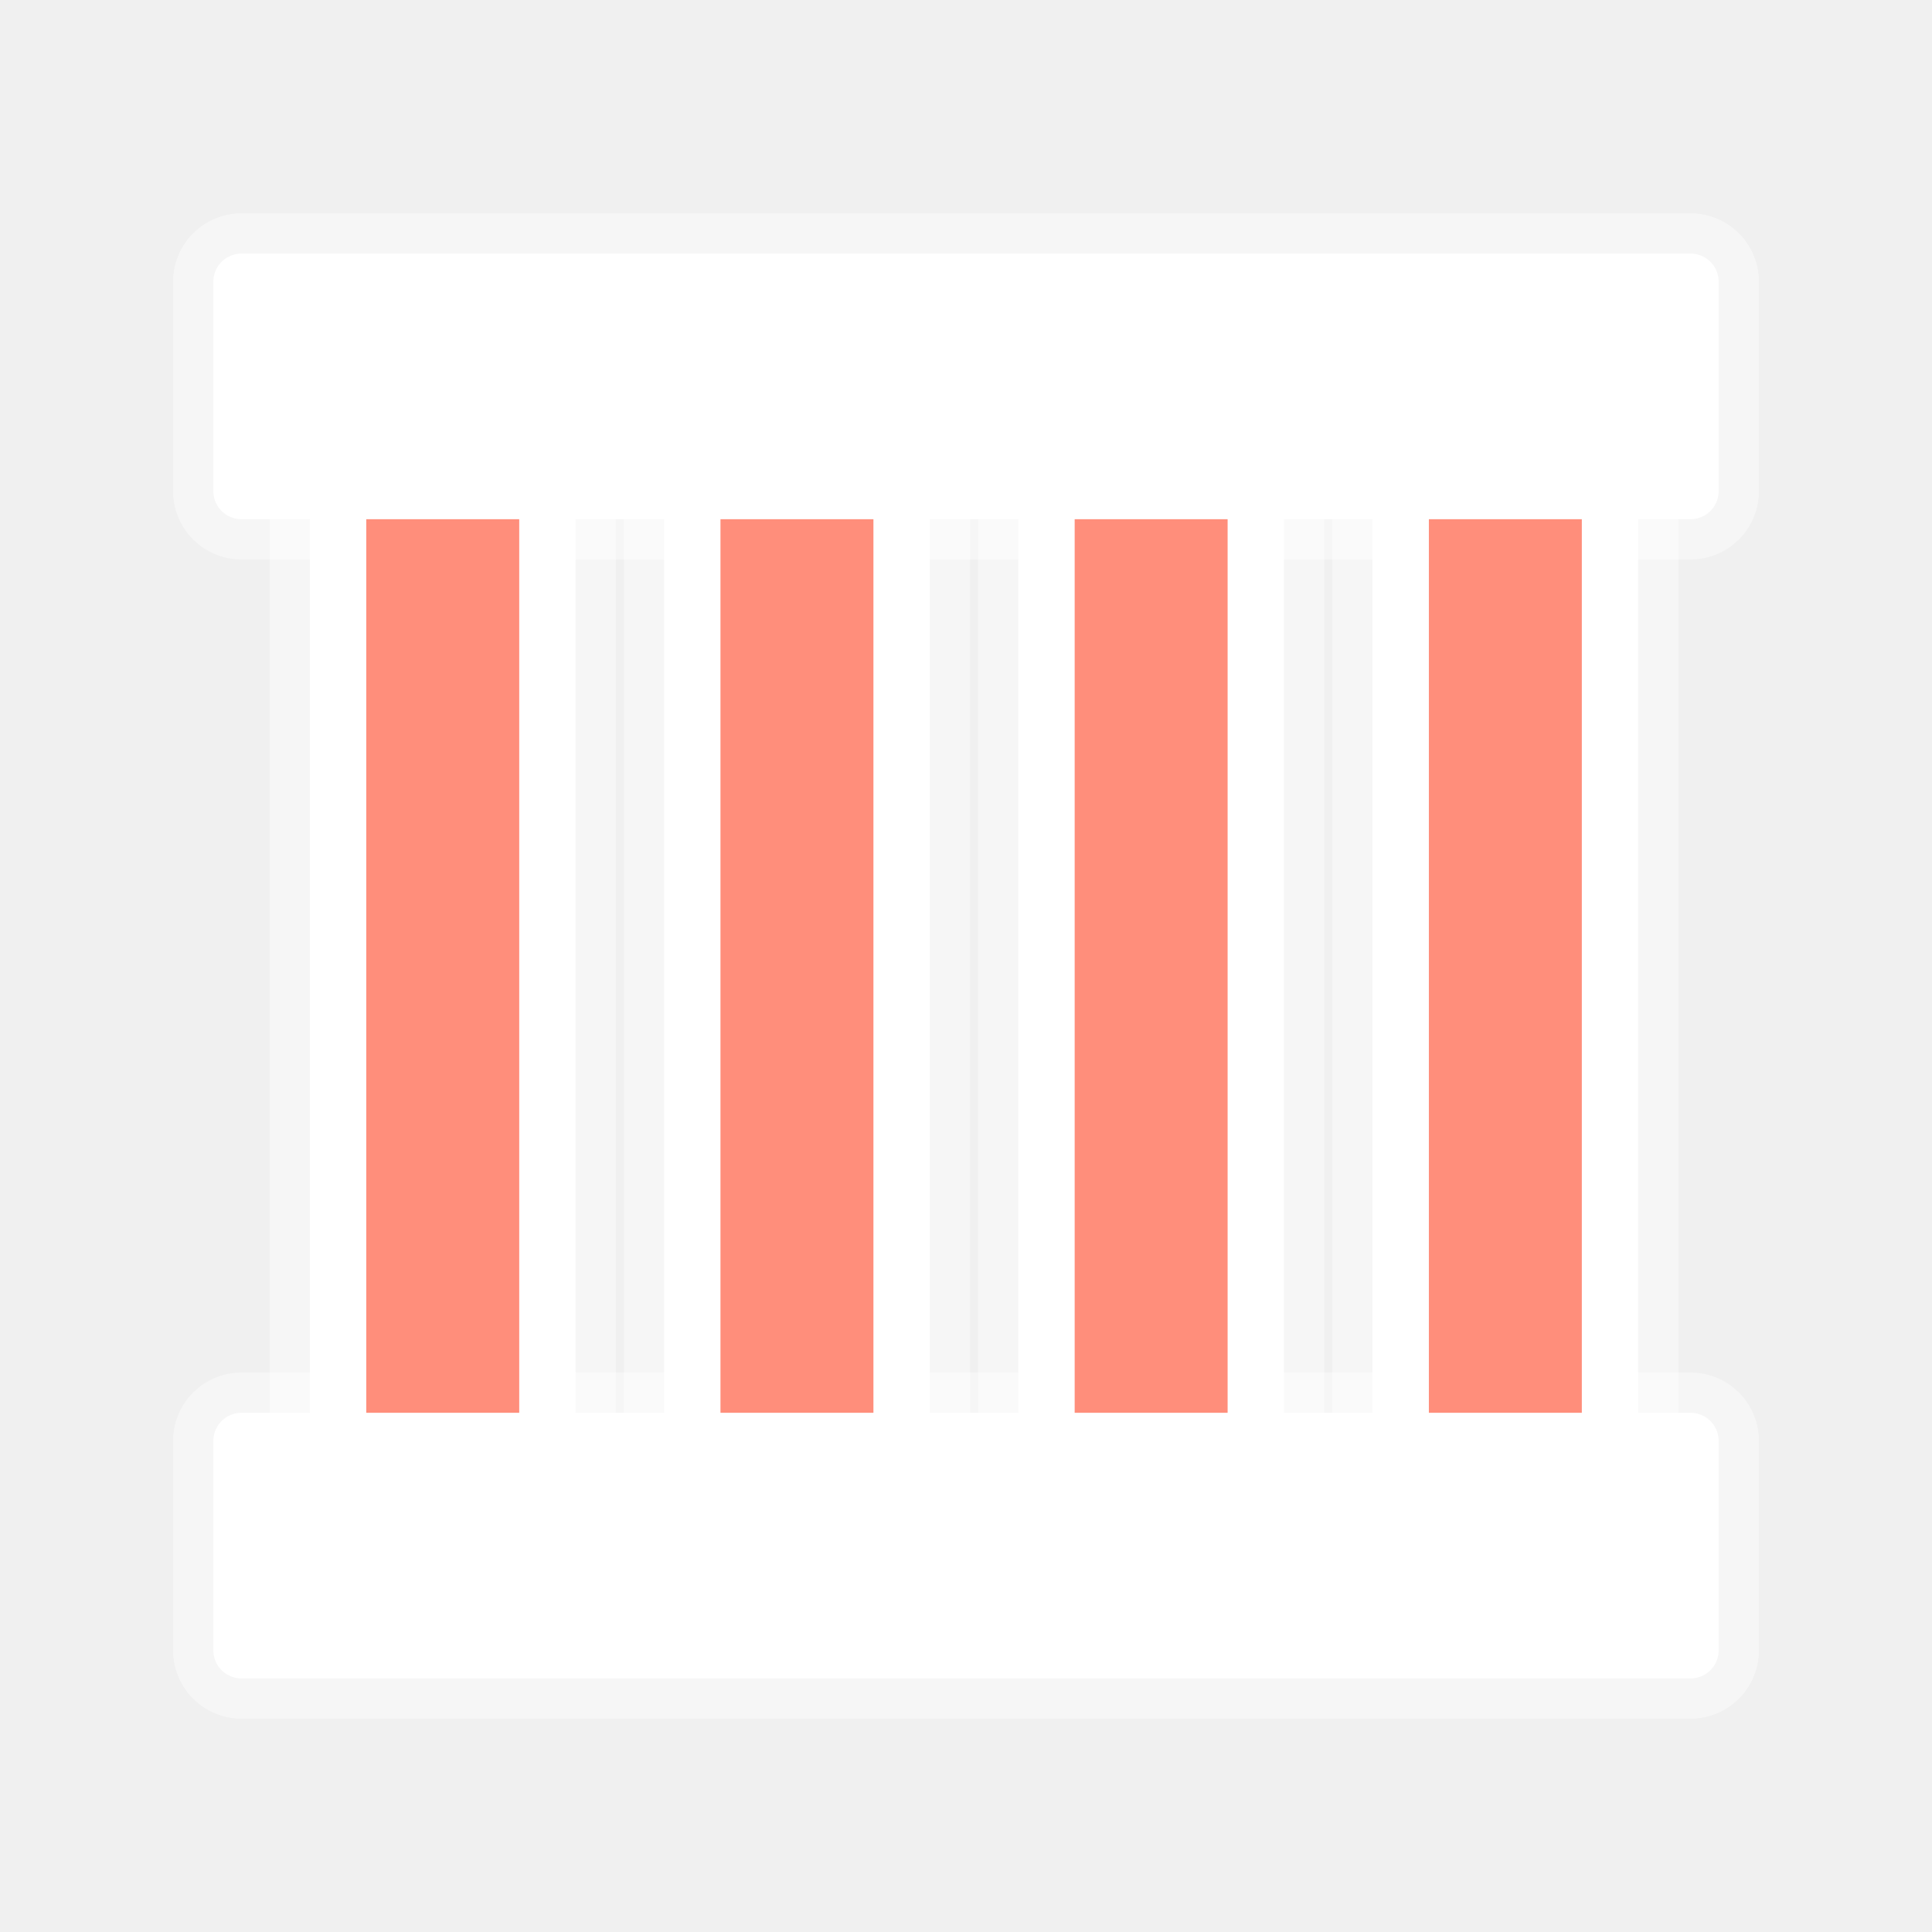
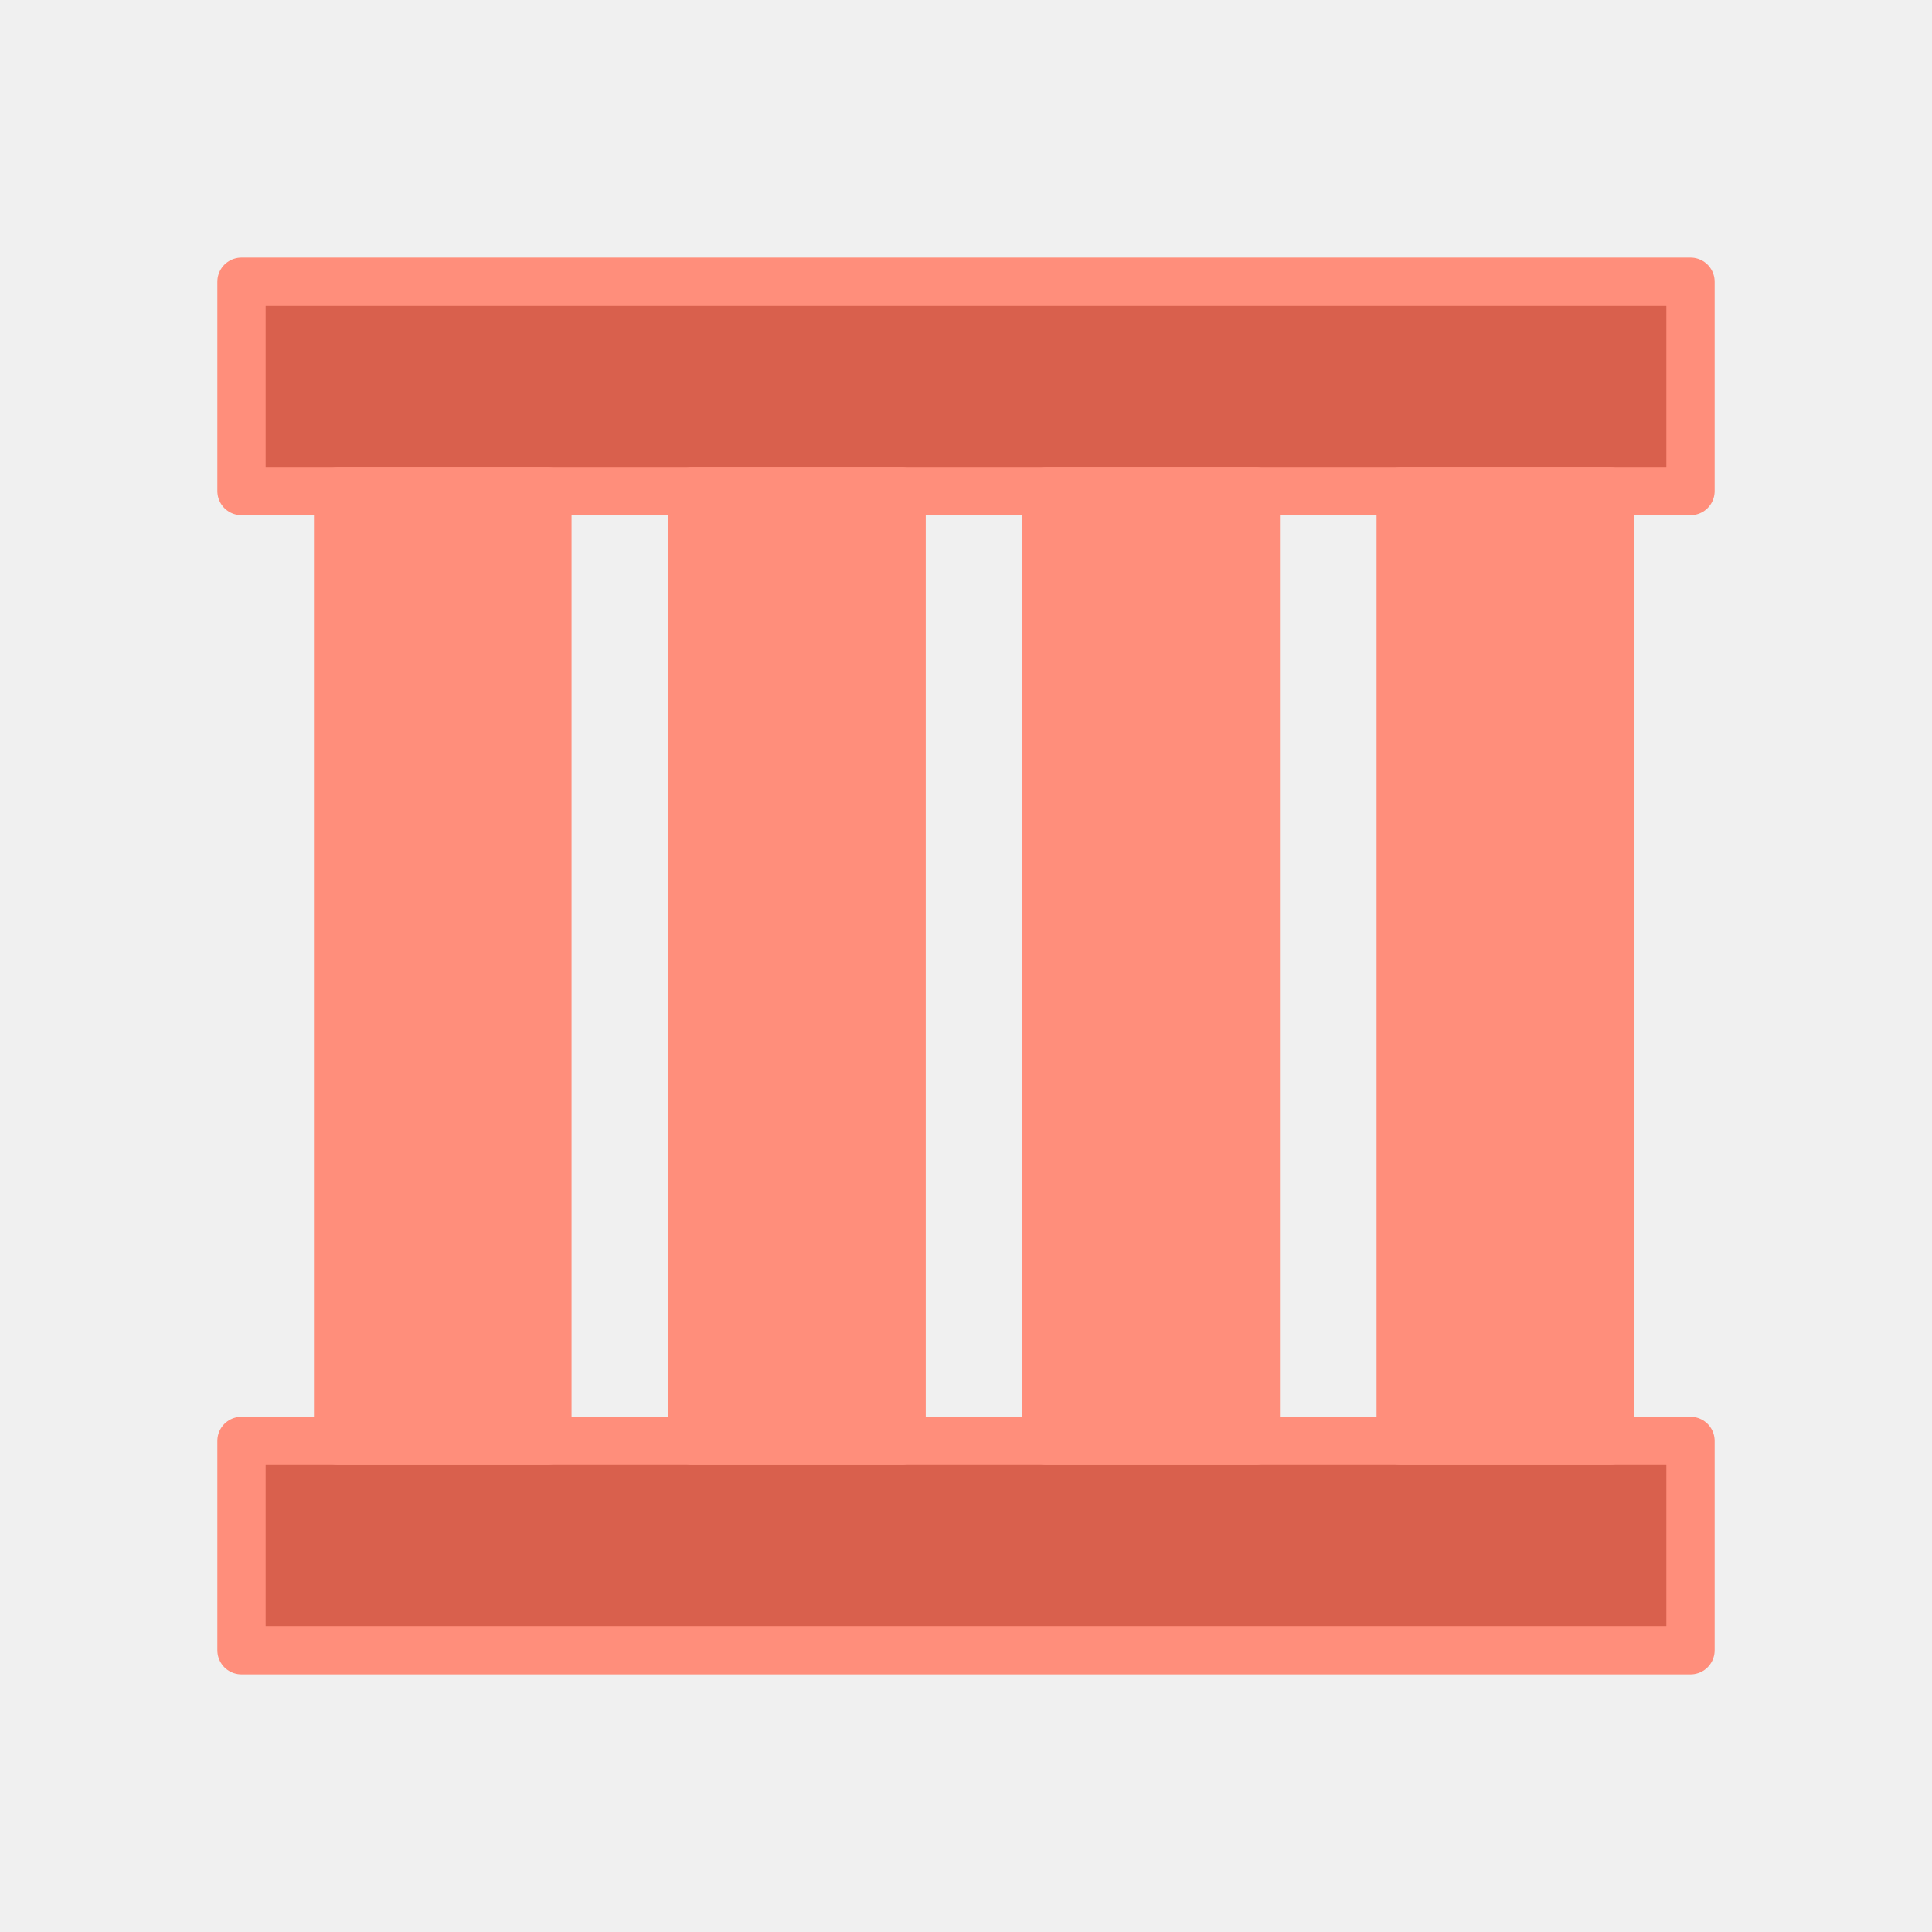
<svg xmlns="http://www.w3.org/2000/svg" viewBox="0 0 24 24" width="24" height="24">
  <g stroke-linecap="round" stroke-linejoin="round">
-     <rect x="3" y="3.5" width="18" height="2.6" fill="none" stroke="#FFFFFF" stroke-opacity="0.42" stroke-width="1.7" />
-     <rect x="3" y="3.5" width="18" height="2.6" fill="#FFFFFF" stroke="#FFFFFF" stroke-width="0.7" />
-     <rect x="3" y="17.9" width="18" height="2.6" fill="none" stroke="#FFFFFF" stroke-opacity="0.42" stroke-width="1.7" />
-     <rect x="3" y="17.9" width="18" height="2.6" fill="#FFFFFF" stroke="#FFFFFF" stroke-width="0.7" />
-     <rect x="4.2" y="6.1" width="2.6" height="11.8" fill="none" stroke="#FFFFFF" stroke-opacity="0.42" stroke-width="1.7" />
-     <rect x="4.2" y="6.1" width="2.6" height="11.8" fill="#FF8E7B" stroke="#FFFFFF" stroke-width="0.7" />
-     <rect x="8.6" y="6.1" width="2.6" height="11.8" fill="none" stroke="#FFFFFF" stroke-opacity="0.42" stroke-width="1.7" />
-     <rect x="8.6" y="6.1" width="2.6" height="11.8" fill="#FF8E7B" stroke="#FFFFFF" stroke-width="0.7" />
-     <rect x="13" y="6.1" width="2.6" height="11.8" fill="none" stroke="#FFFFFF" stroke-opacity="0.42" stroke-width="1.7" />
-     <rect x="13" y="6.1" width="2.6" height="11.8" fill="#FF8E7B" stroke="#FFFFFF" stroke-width="0.7" />
-     <rect x="17.4" y="6.1" width="2.6" height="11.8" fill="none" stroke="#FFFFFF" stroke-opacity="0.42" stroke-width="1.7" />
-     <rect x="17.4" y="6.1" width="2.6" height="11.8" fill="#FF8E7B" stroke="#FFFFFF" stroke-width="0.7" />
+     <rect x="3" y="3.5" width="18" height="2.6" fill="#D9604D" stroke="#FF8E7B" stroke-width="0.6" />
+     <rect x="3" y="17.9" width="18" height="2.6" fill="#D9604D" stroke="#FF8E7B" stroke-width="0.6" />
+     <rect x="4.2" y="6.1" width="2.6" height="11.8" fill="#FF8E7B" stroke="#FF8E7B" stroke-width="0.6" />
+     <rect x="8.6" y="6.1" width="2.6" height="11.8" fill="#FF8E7B" stroke="#FF8E7B" stroke-width="0.6" />
+     <rect x="13" y="6.1" width="2.6" height="11.8" fill="#FF8E7B" stroke="#FF8E7B" stroke-width="0.6" />
+     <rect x="17.4" y="6.1" width="2.6" height="11.8" fill="#FF8E7B" stroke="#FF8E7B" stroke-width="0.6" />
  </g>
</svg>
